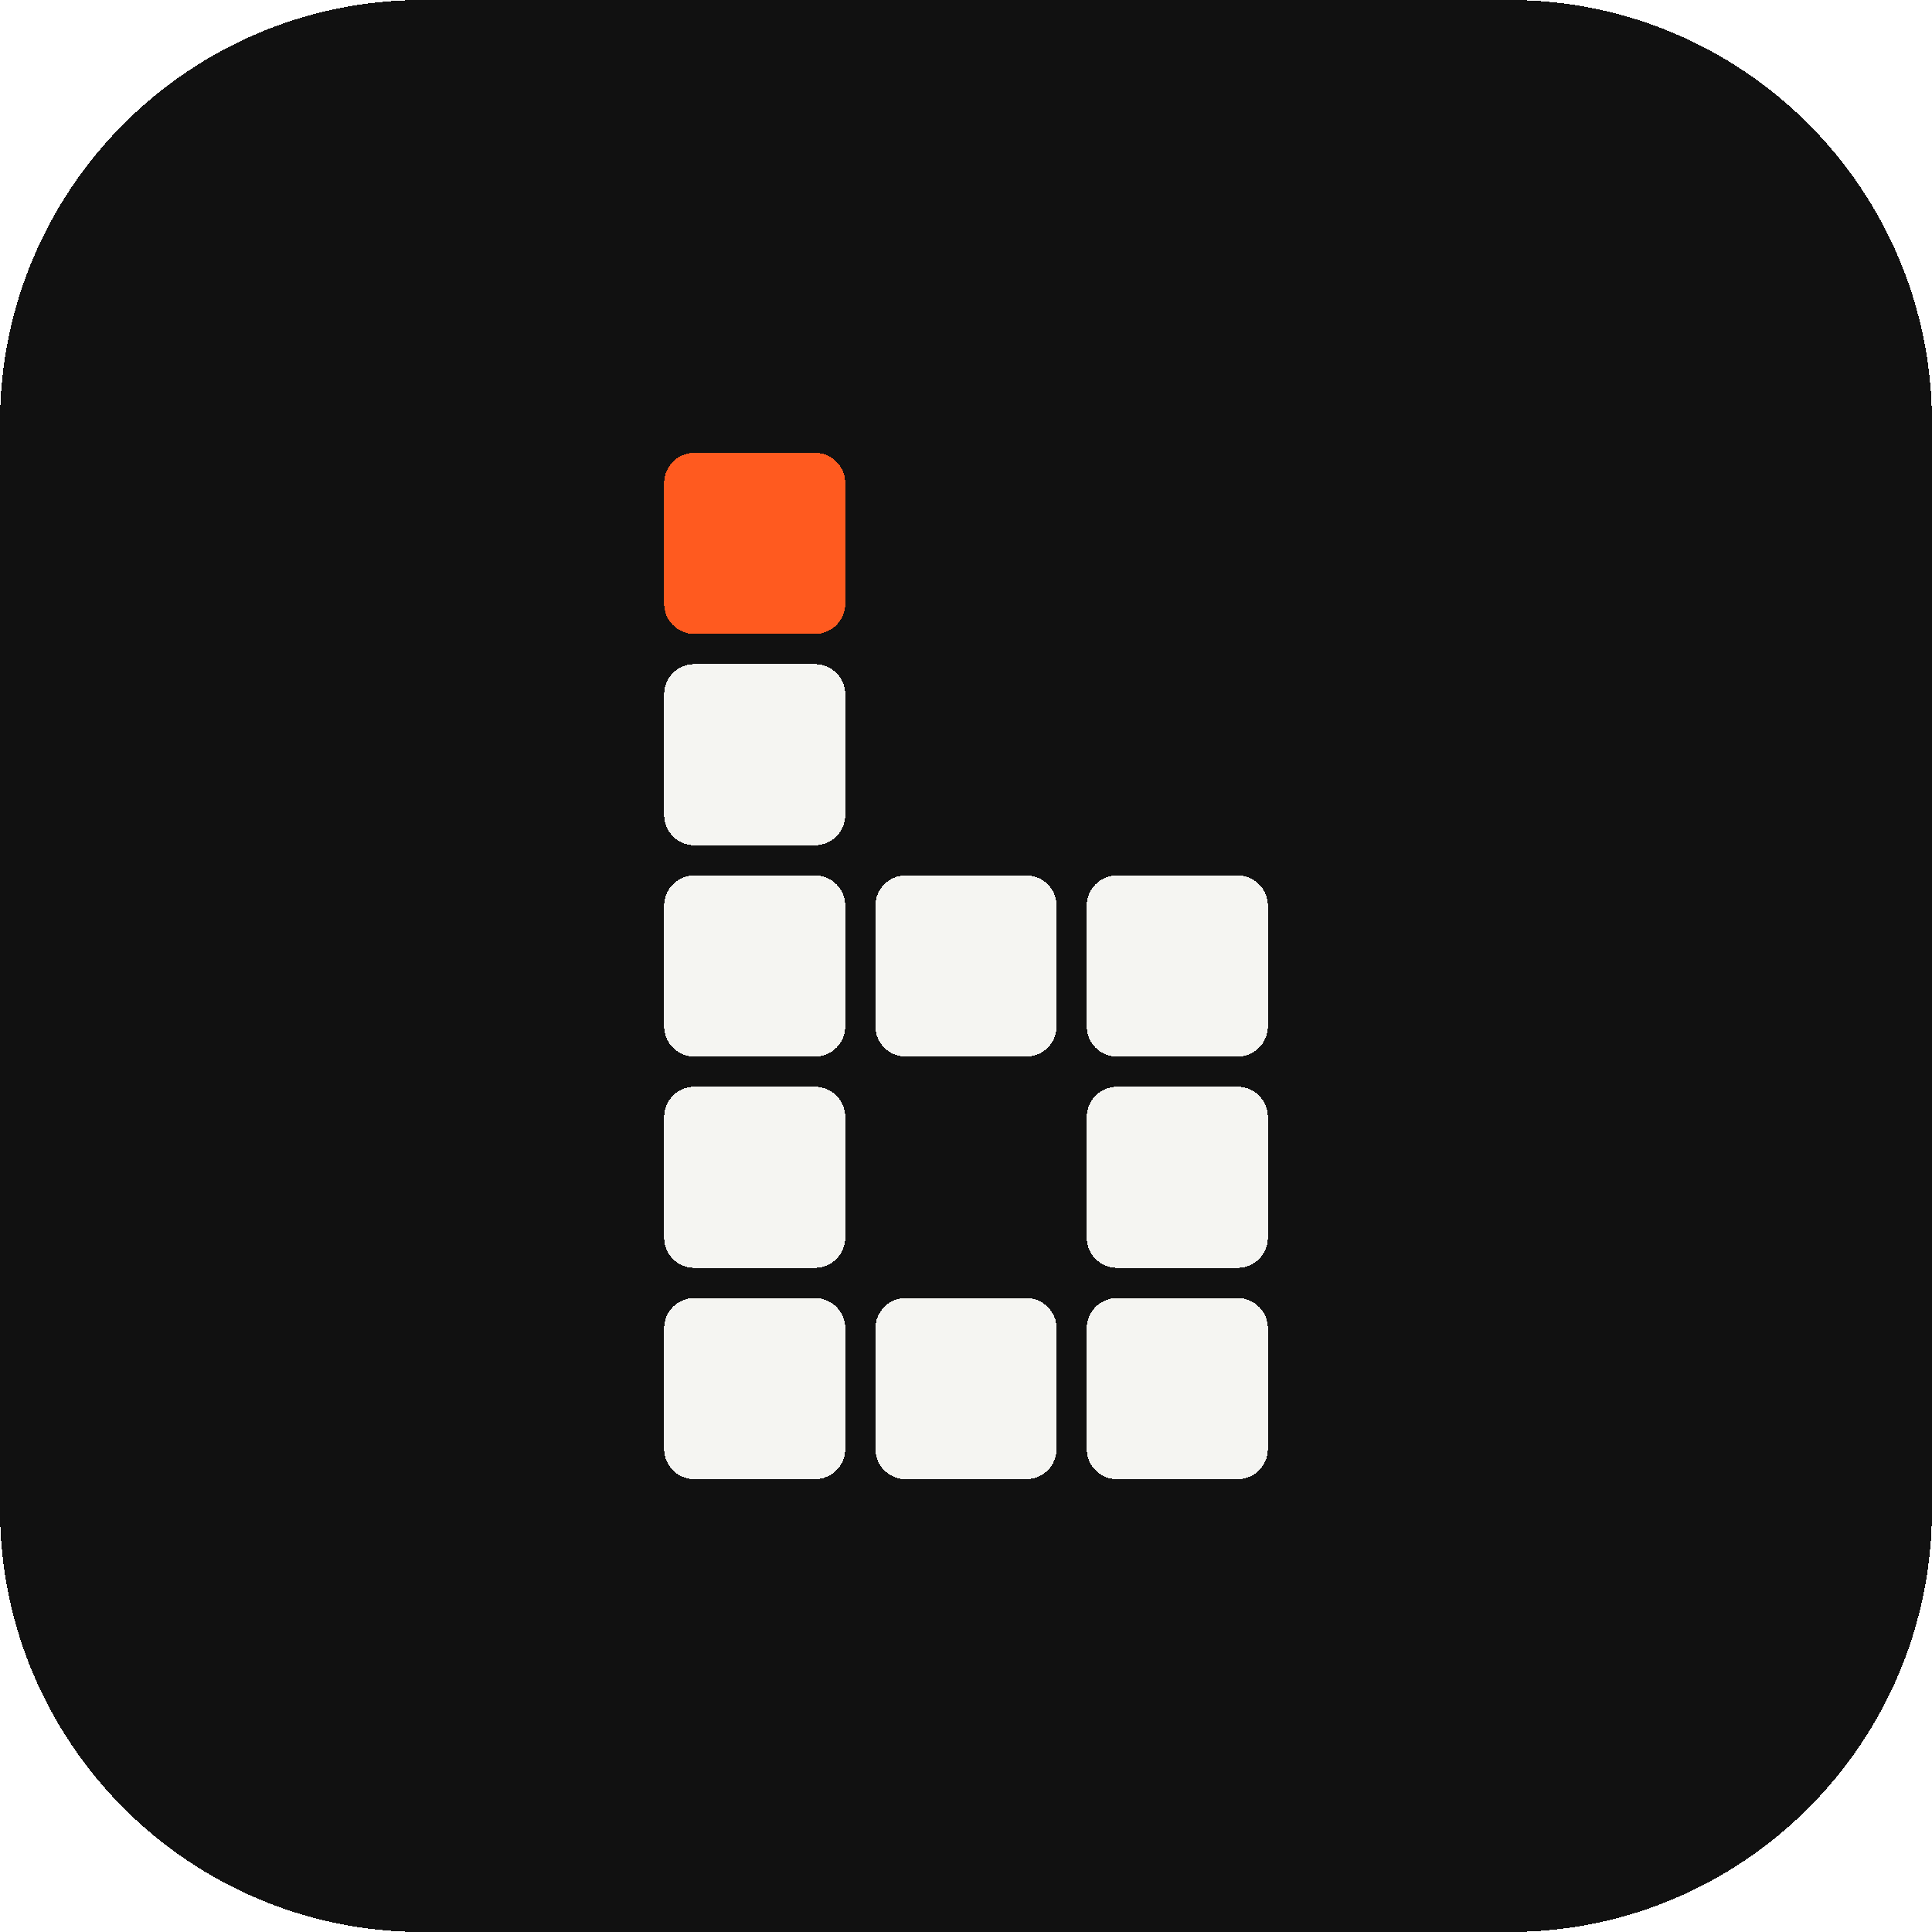
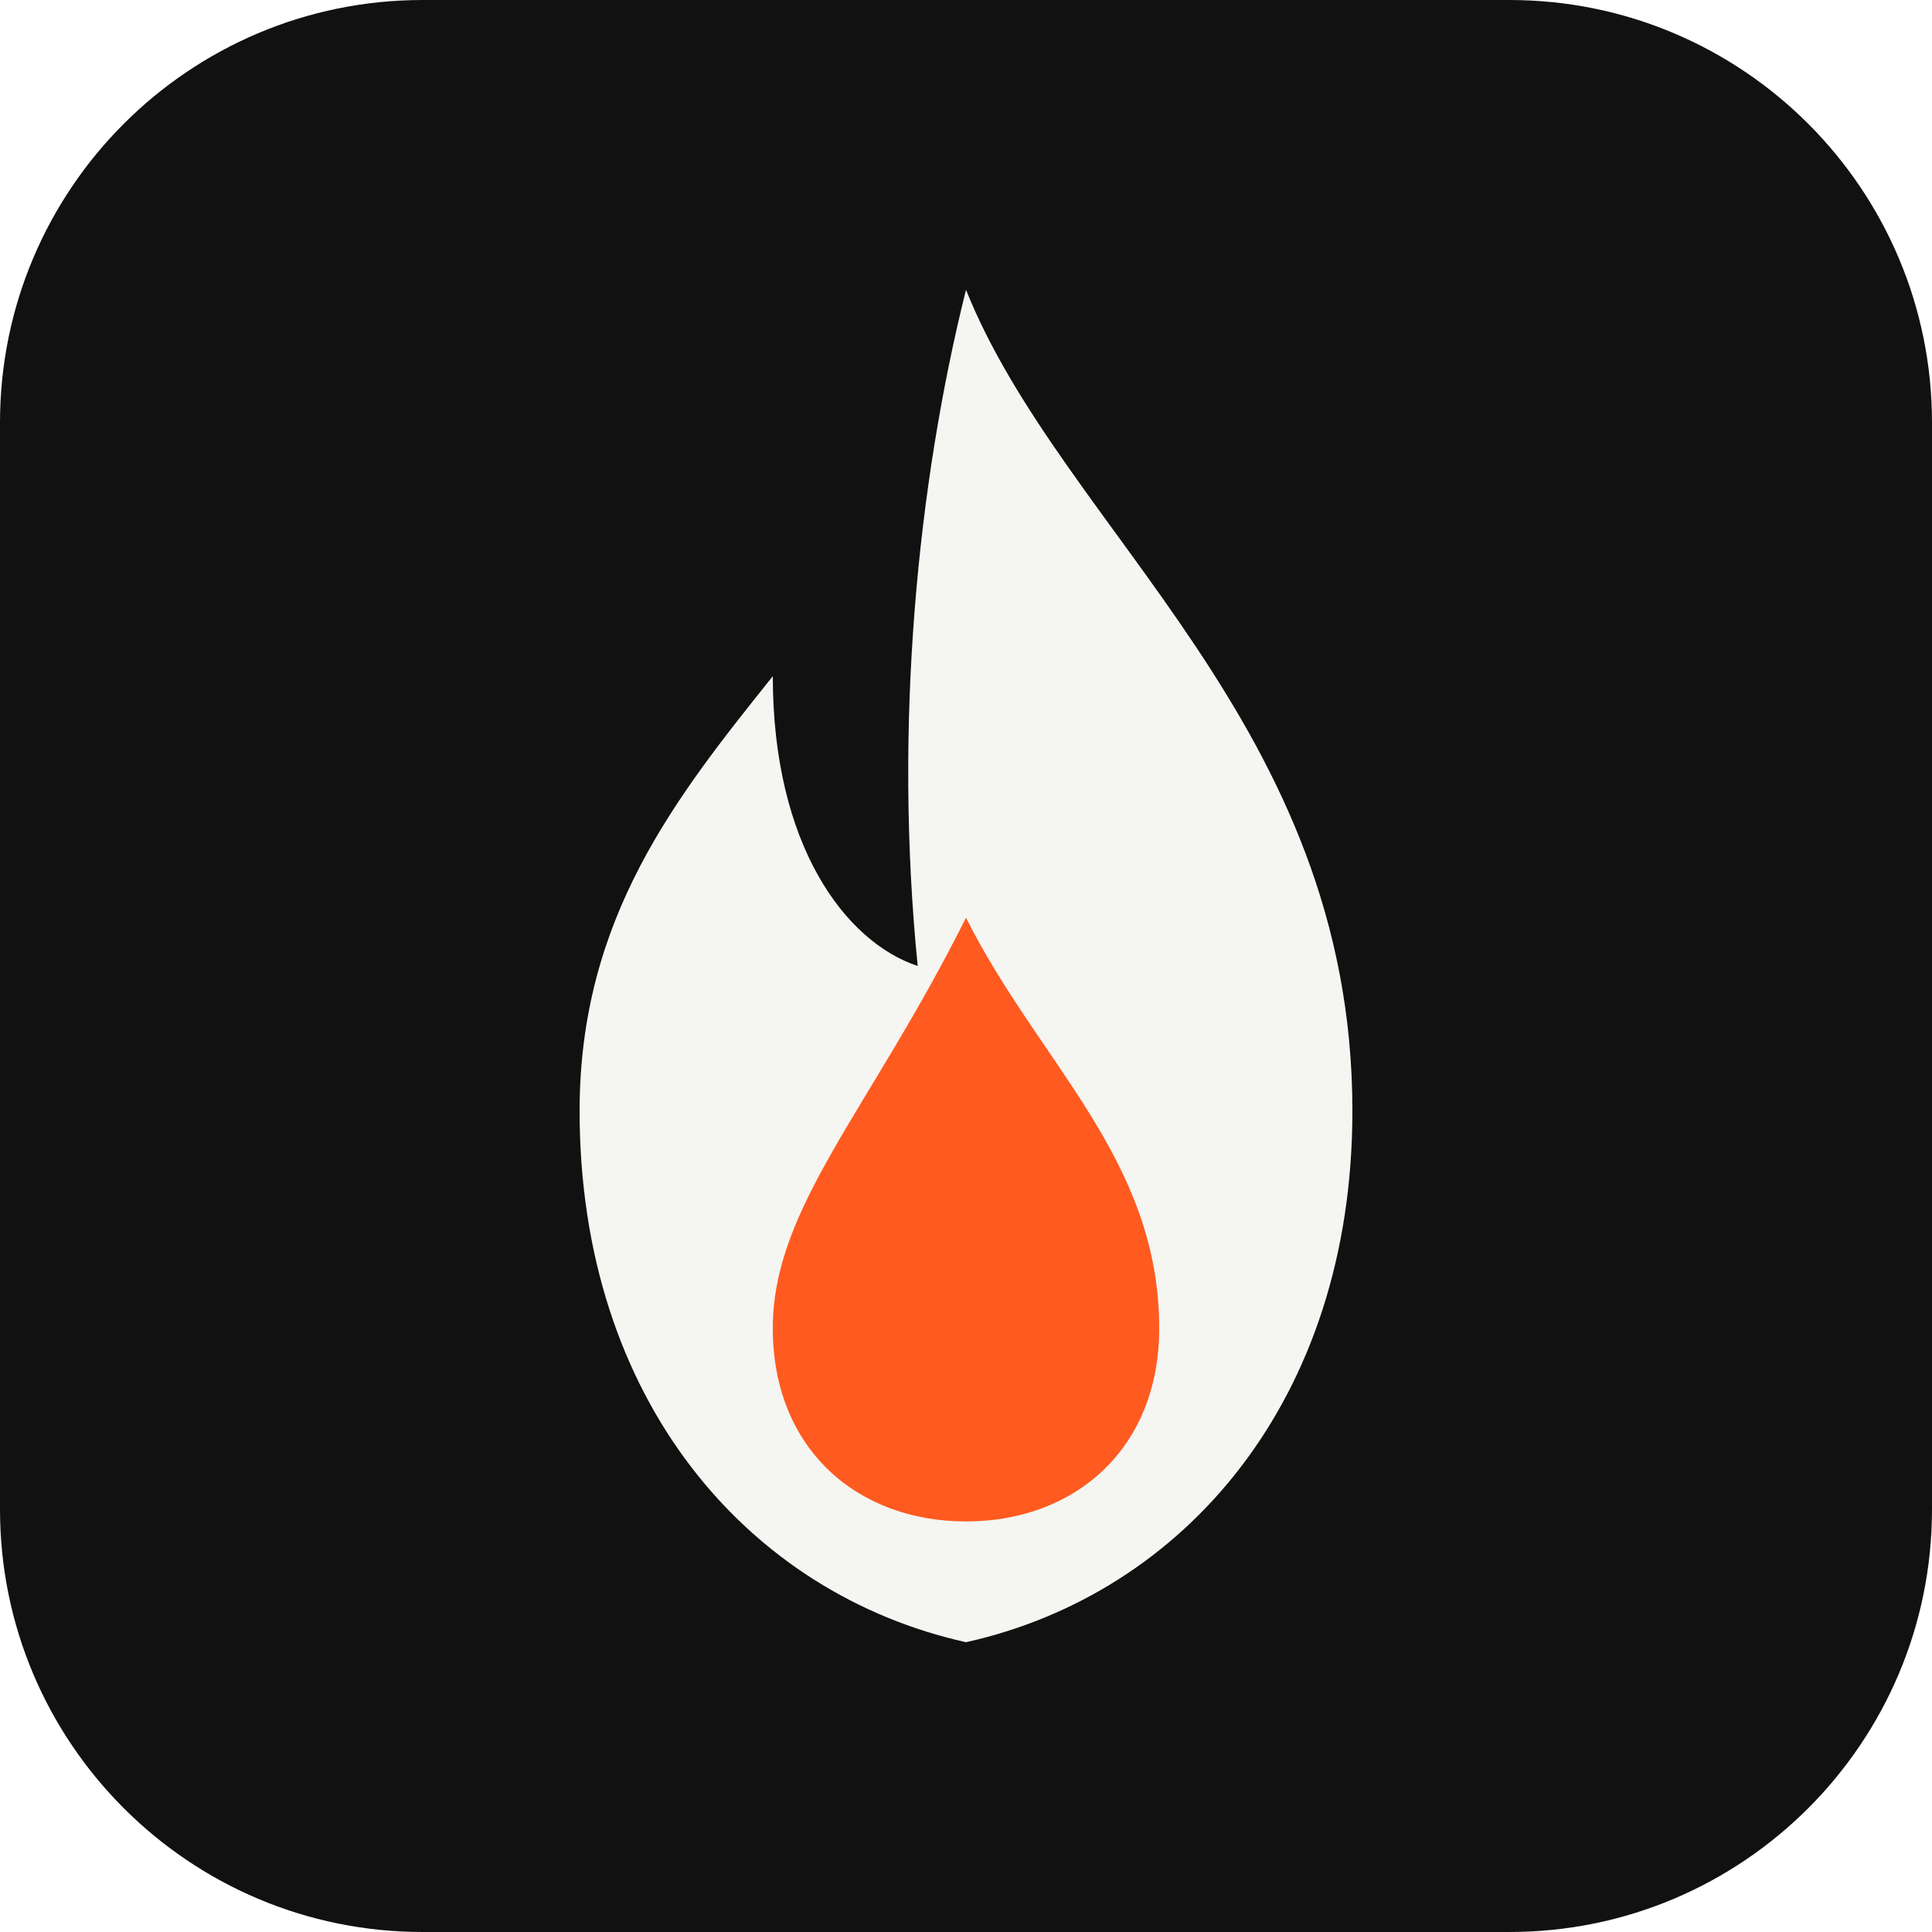
- <svg xmlns="http://www.w3.org/2000/svg" viewBox="0 0 64 64" role="img" aria-label="brigada" shape-rendering="crispEdges">
+ <svg xmlns="http://www.w3.org/2000/svg" viewBox="0 0 64 64" role="img" aria-label="brigada">
  <rect width="64" height="64" rx="14" fill="#111111" />
-   <rect x="22" y="15" width="6" height="6" rx="1" fill="#FF5A1F" />
-   <rect x="22" y="22" width="6" height="6" rx="1" fill="#F5F5F2" />
-   <rect x="22" y="29" width="6" height="6" rx="1" fill="#F5F5F2" />
-   <rect x="29" y="29" width="6" height="6" rx="1" fill="#F5F5F2" />
-   <rect x="36" y="29" width="6" height="6" rx="1" fill="#F5F5F2" />
-   <rect x="22" y="36" width="6" height="6" rx="1" fill="#F5F5F2" />
-   <rect x="36" y="36" width="6" height="6" rx="1" fill="#F5F5F2" />
-   <rect x="22" y="43" width="6" height="6" rx="1" fill="#F5F5F2" />
-   <rect x="29" y="43" width="6" height="6" rx="1" fill="#F5F5F2" />
-   <rect x="36" y="43" width="6" height="6" rx="1" fill="#F5F5F2" />
+   <g transform="translate(32 32) scale(0.8) translate(-32 -32)">
+     <path d="M32 4C36 14 48 22 48 38C48 50 41 58 32 60C23 58 16 50 16 38C16 30 20 25 24 20C24 27 27 31 30 32C29 22 30 12 32 4Z" fill="#F5F5F2" />
+     <path d="M32 30C35 36 40 40 40 47C40 52 36.5 55 32 55C27.5 55 24 52 24 47C24 42 28 38 32 30Z" fill="#FF5A1F" />
+   </g>
</svg>
